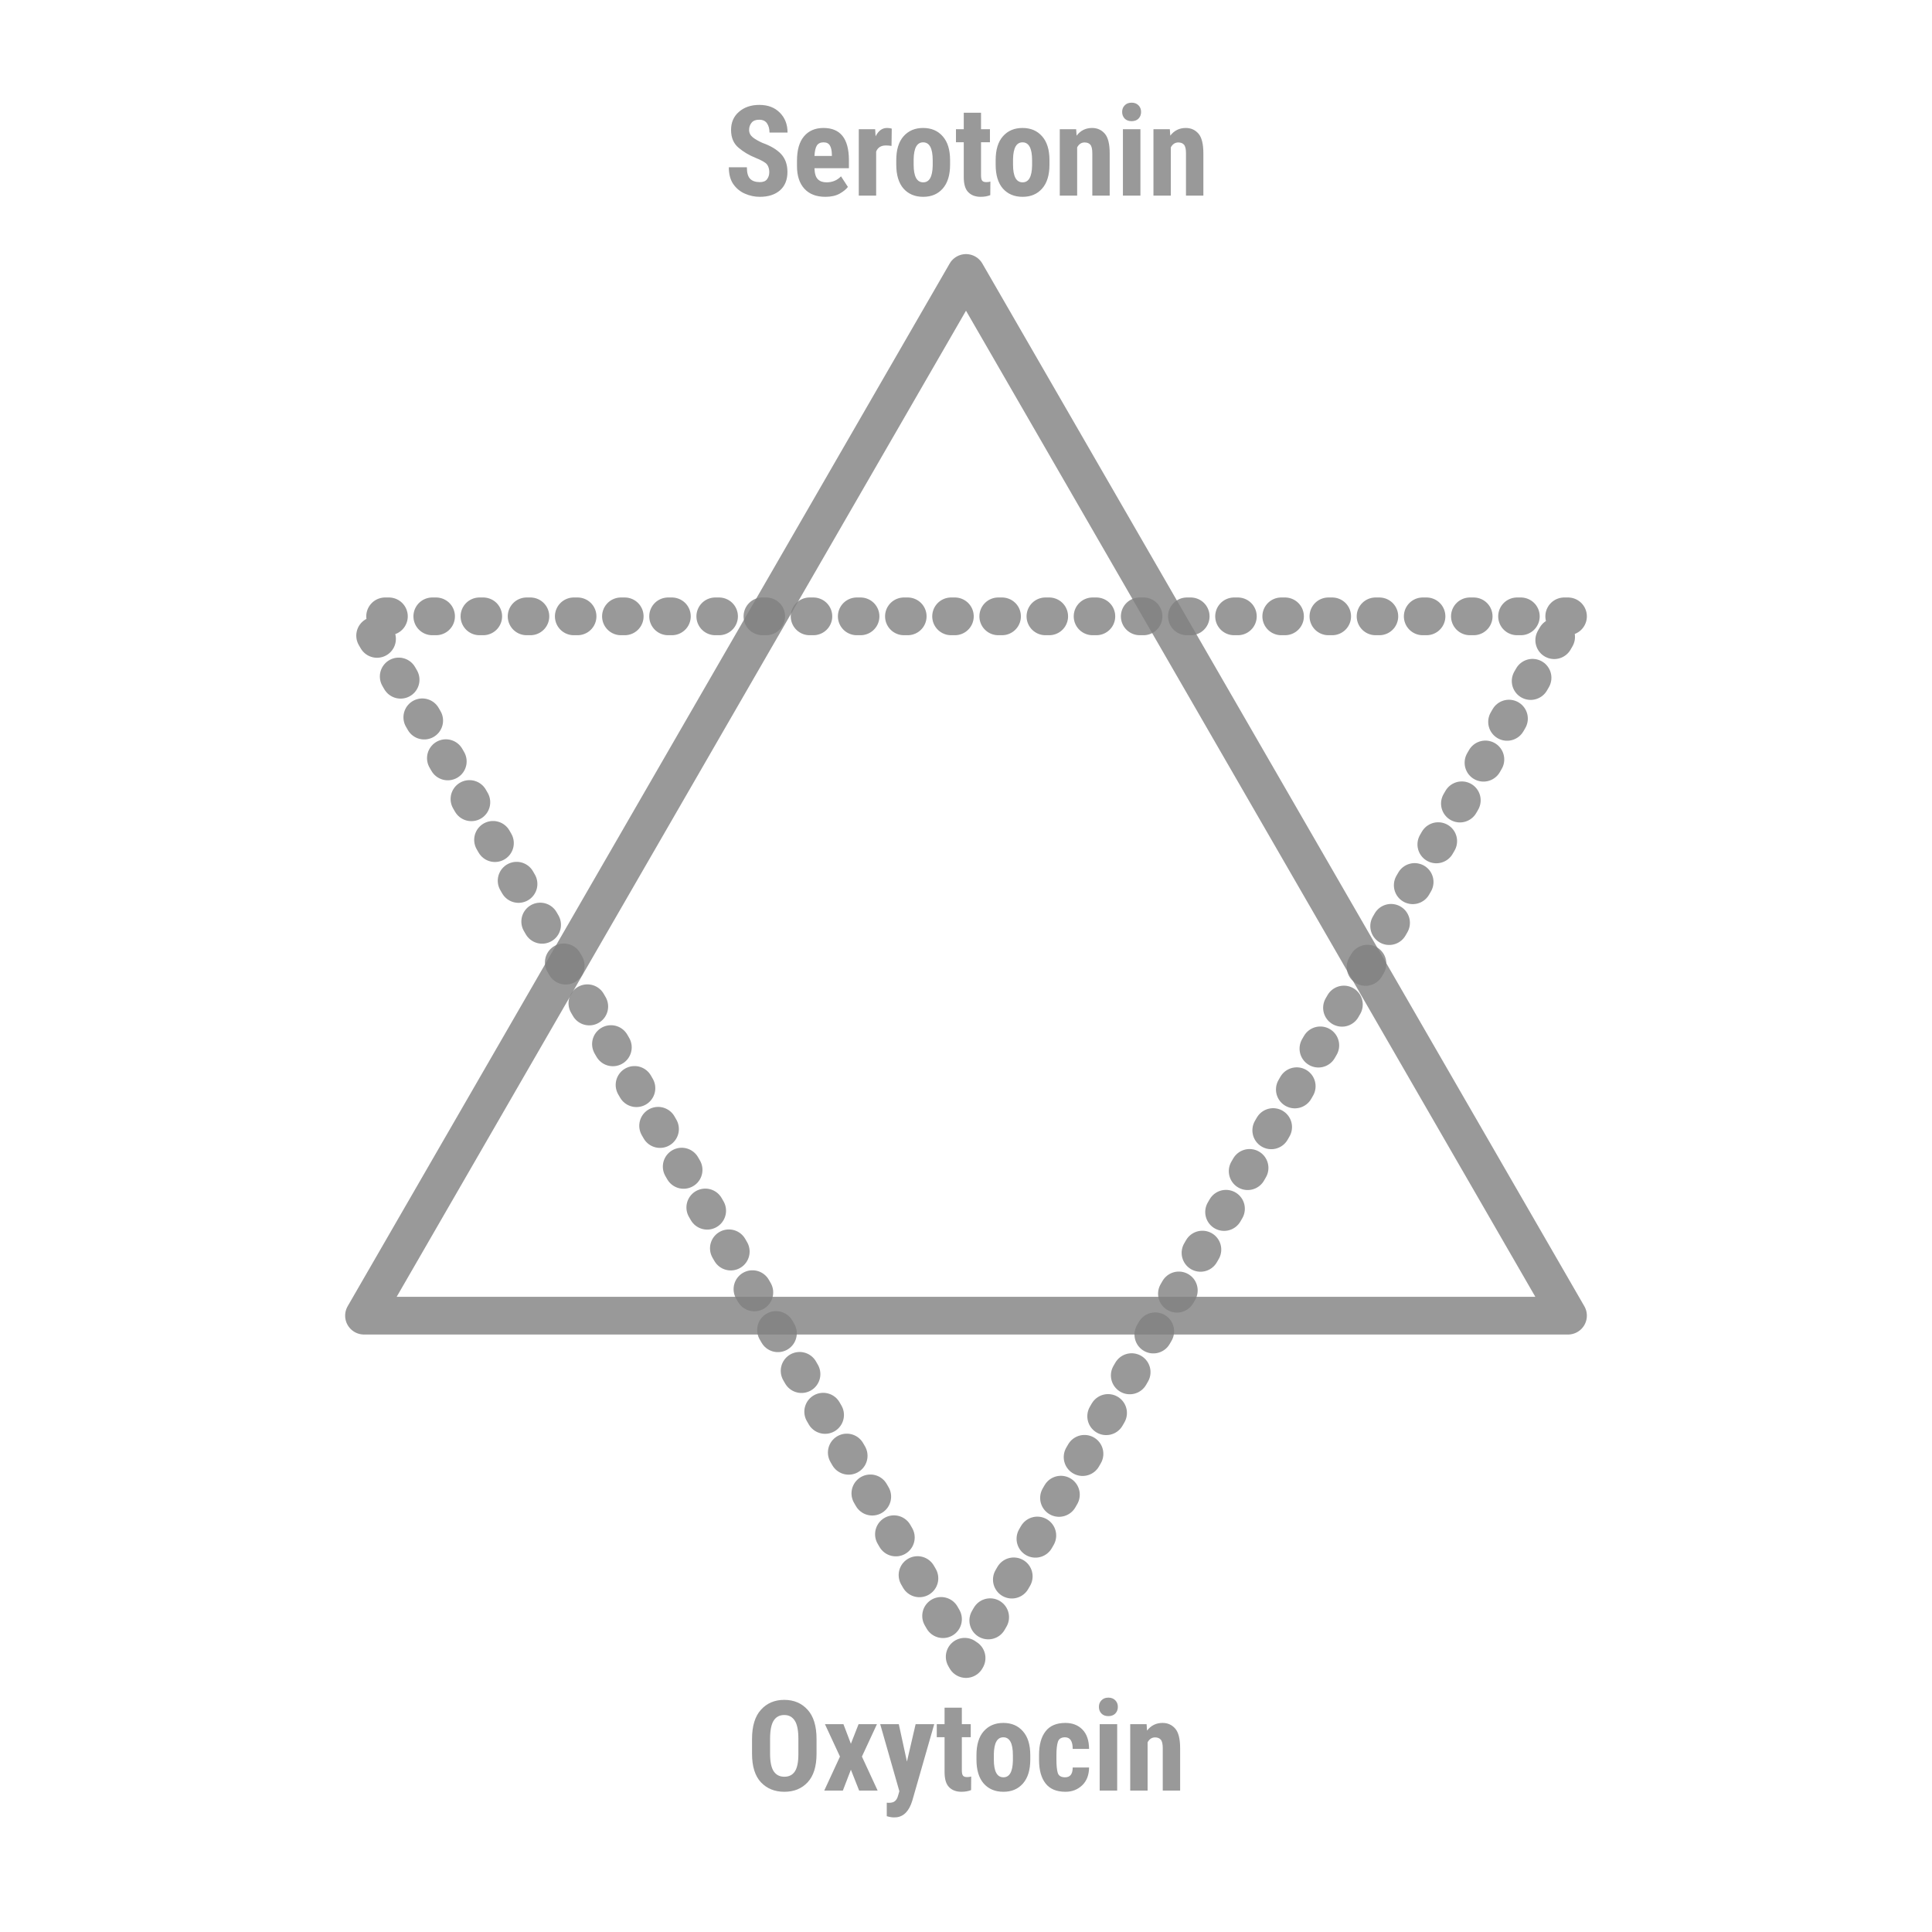
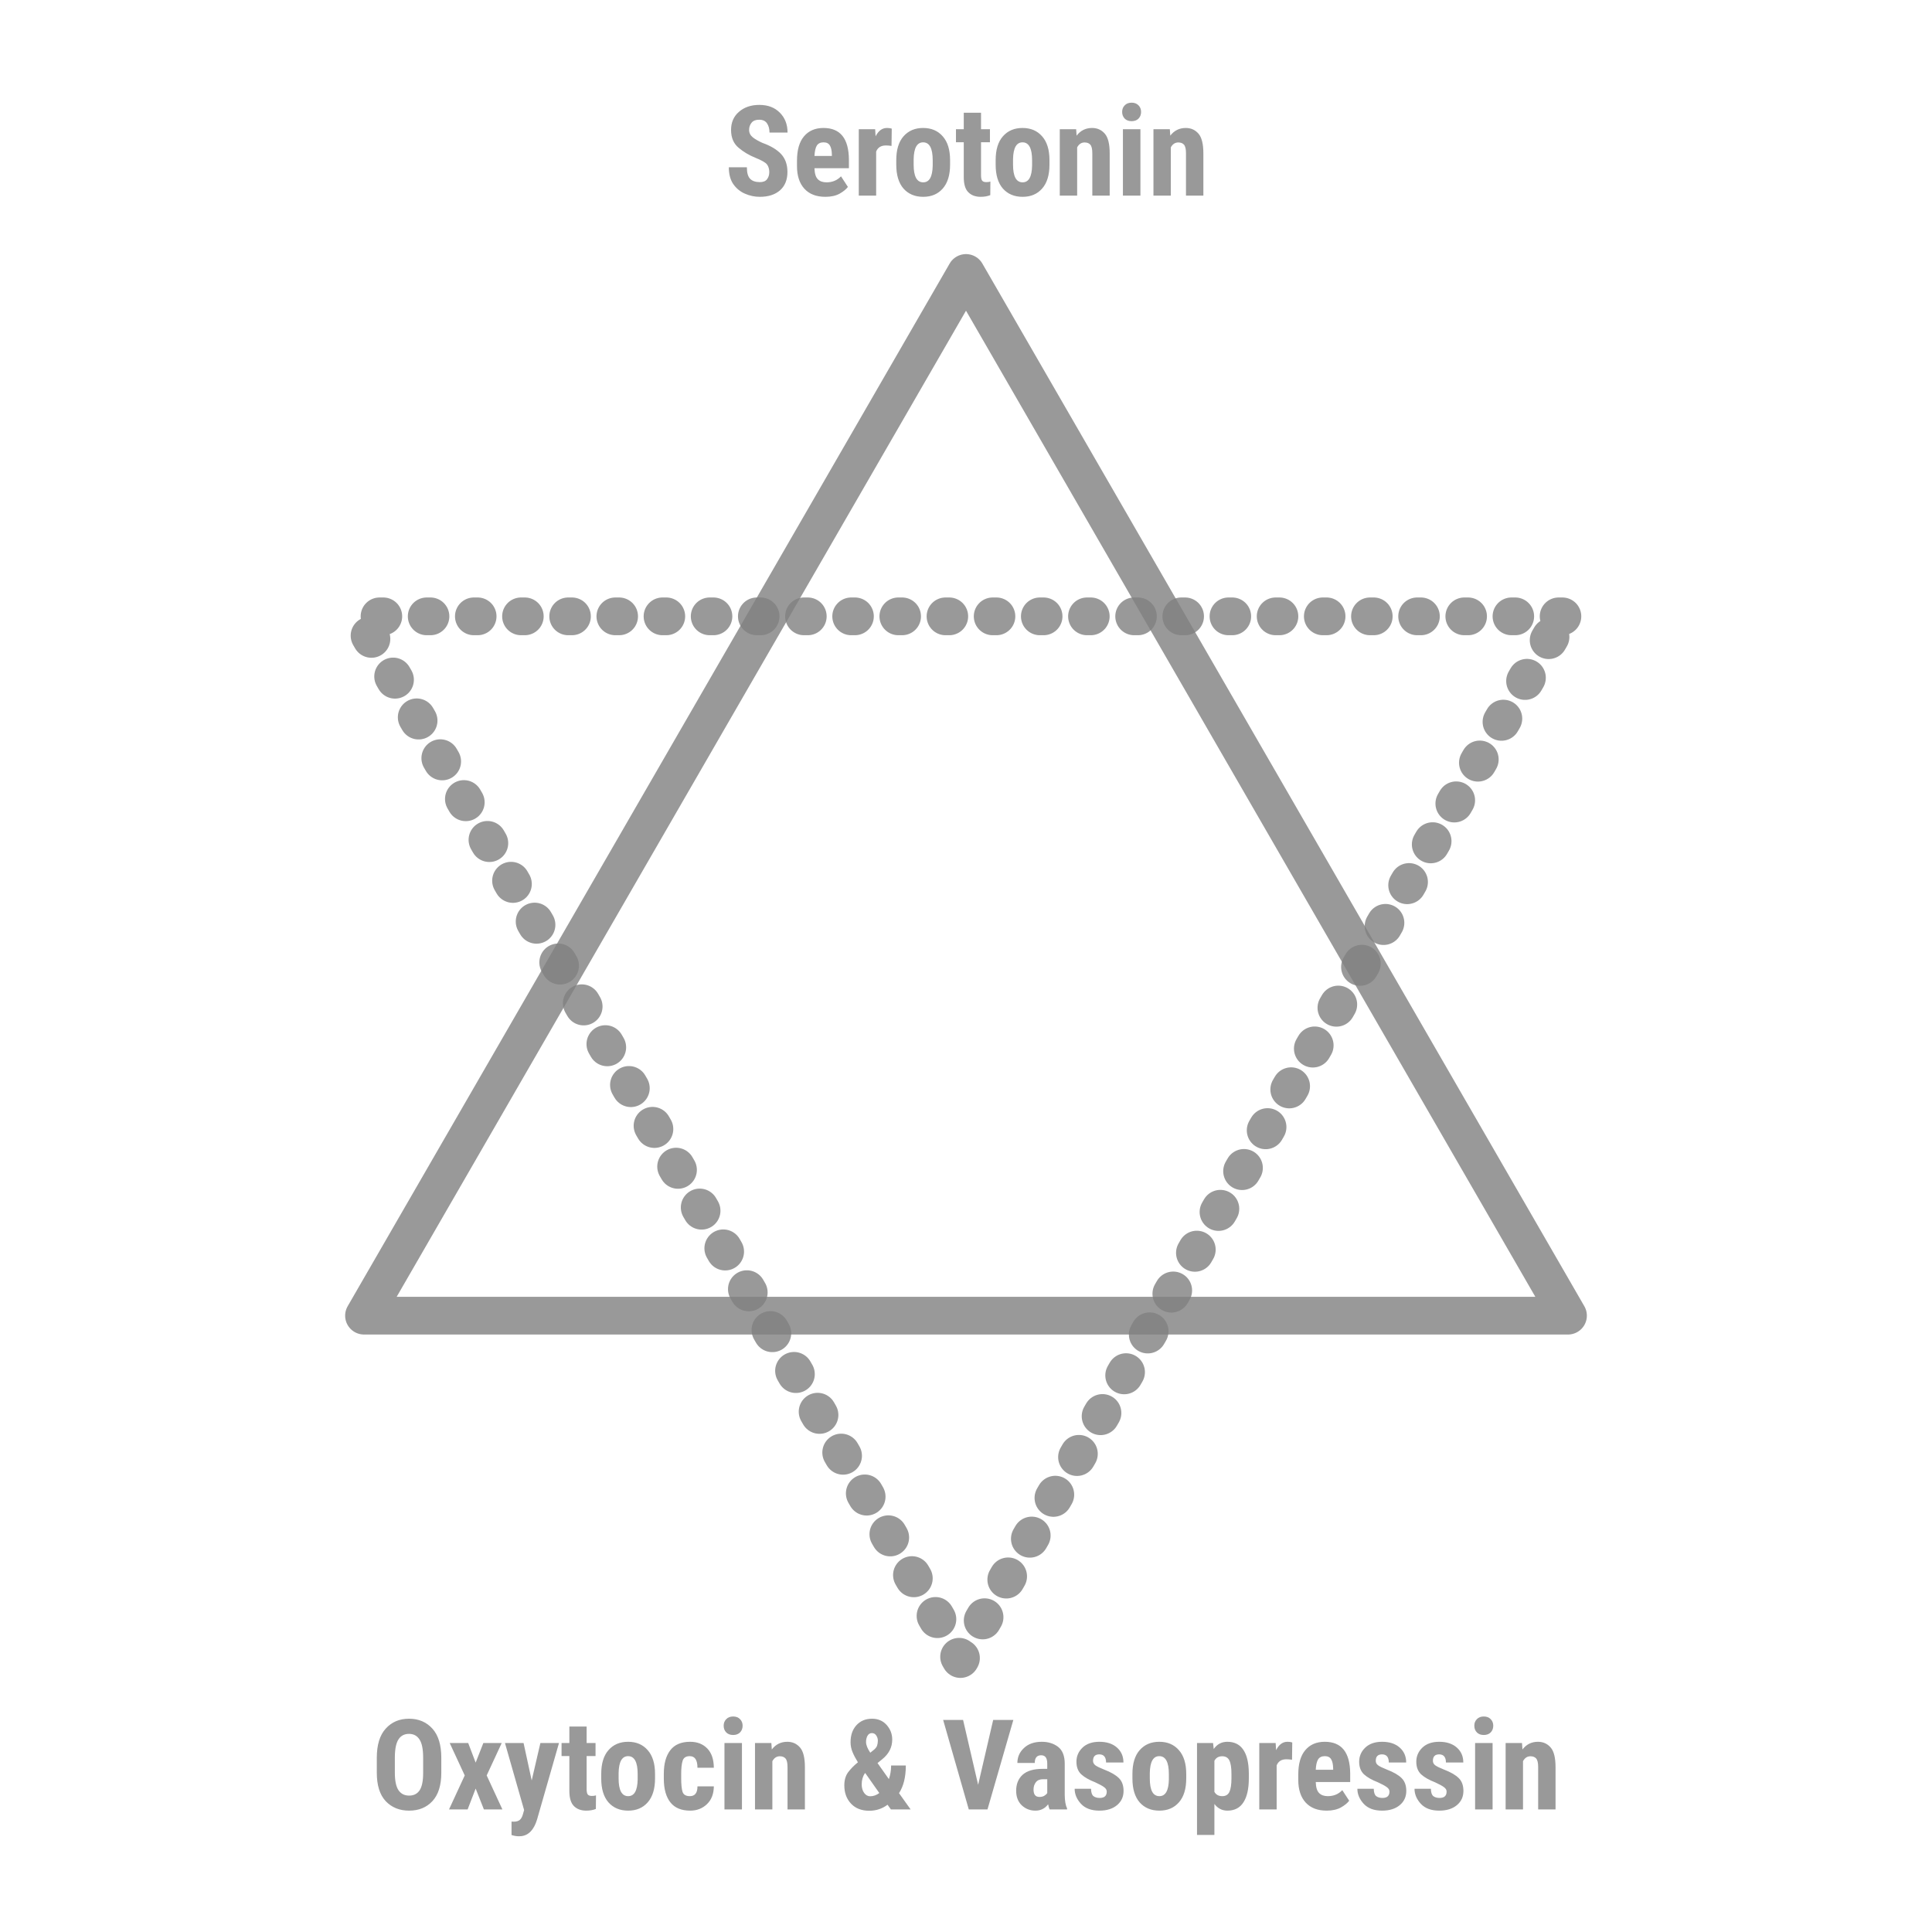
<svg xmlns="http://www.w3.org/2000/svg" width="1024" height="1024" viewBox="0 0 270.933 270.933" version="1.1" id="svg5">
  <defs id="defs2" />
  <g id="layer1">
-     <path style="opacity:0.8;fill:none;stroke:#808080;stroke-width:5.292;stroke-linecap:round;stroke-linejoin:round;stroke-dasharray:none" id="path234" d="m 140.594,105.599 -168.841,0 84.421,-146.221 z" transform="translate(79.29338,78.90111)" />
-     <path style="opacity:0.8;fill:none;stroke:#808080;stroke-width:5.292;stroke-linecap:round;stroke-linejoin:round;stroke-dasharray:0.529,6.085;stroke-dashoffset:0" id="path234-8" d="m 140.594,105.599 -168.841,0 84.421,-146.221 z" transform="matrix(1,0,0,-1,79.29338,192.0322)" />
+     <g id="g524">
+       <path style="opacity:0.8;fill:none;stroke:#808080;stroke-width:5.292;stroke-linecap:round;stroke-linejoin:round;stroke-dasharray:none" id="path234" d="m 140.594,105.599 -168.841,0 84.421,-146.221 z" transform="translate(79.29338,78.90111)" />
+       <path style="opacity:0.8;fill:none;stroke:#808080;stroke-width:5.292;stroke-linecap:round;stroke-linejoin:round;stroke-dasharray:0.529, 6.085;stroke-dashoffset:0" id="path234-8" d="m 140.594,105.599 -168.841,0 84.421,-146.221 z" transform="matrix(1,0,0,-1,78.50886,192.0322)" />
+     </g>
    <text xml:space="preserve" style="font-weight:300;font-size:17.639px;font-family:'Roboto Condensed';-inkscape-font-specification:'Roboto Condensed,  Light';opacity:0.8;fill:none;stroke:#808080;stroke-width:0;stroke-linecap:round;stroke-linejoin:round;stroke-dasharray:none" x="101.567" y="27.432" id="text1083">
      <tspan id="tspan1081" style="font-style:normal;font-variant:normal;font-weight:bold;font-stretch:normal;font-size:17.639px;font-family:'Roboto Condensed';-inkscape-font-specification:'Roboto Condensed,  Bold';fill:#808080;stroke-width:0;stroke-dasharray:none" x="101.567" y="27.432">Serotonin</tspan>
    </text>
-     <text xml:space="preserve" style="font-style:normal;font-variant:normal;font-weight:bold;font-stretch:normal;font-size:17.639px;font-family:'Roboto Condensed';-inkscape-font-specification:'Roboto Condensed,  Bold';opacity:0.8;fill:#808080;stroke:#808080;stroke-width:0;stroke-linecap:round;stroke-linejoin:round;stroke-dasharray:none" x="104.663" y="251.098" id="text1239">
-       <tspan id="tspan1237" style="stroke-width:0" x="104.663" y="251.098">Oxytocin</tspan>
+     <text xml:space="preserve" style="font-style:normal;font-variant:normal;font-weight:bold;font-stretch:normal;font-size:17.639px;font-family:'Roboto Condensed';-inkscape-font-specification:'Roboto Condensed,  Bold';opacity:0.8;fill:#808080;stroke:#808080;stroke-width:0;stroke-linecap:round;stroke-linejoin:round;stroke-dasharray:none" x="52.044" y="253.744" id="text1239">
+       <tspan id="tspan1237" style="stroke-width:0" x="52.044" y="253.744">Oxytocin &amp; Vasopressin</tspan>
    </text>
  </g>
</svg>
